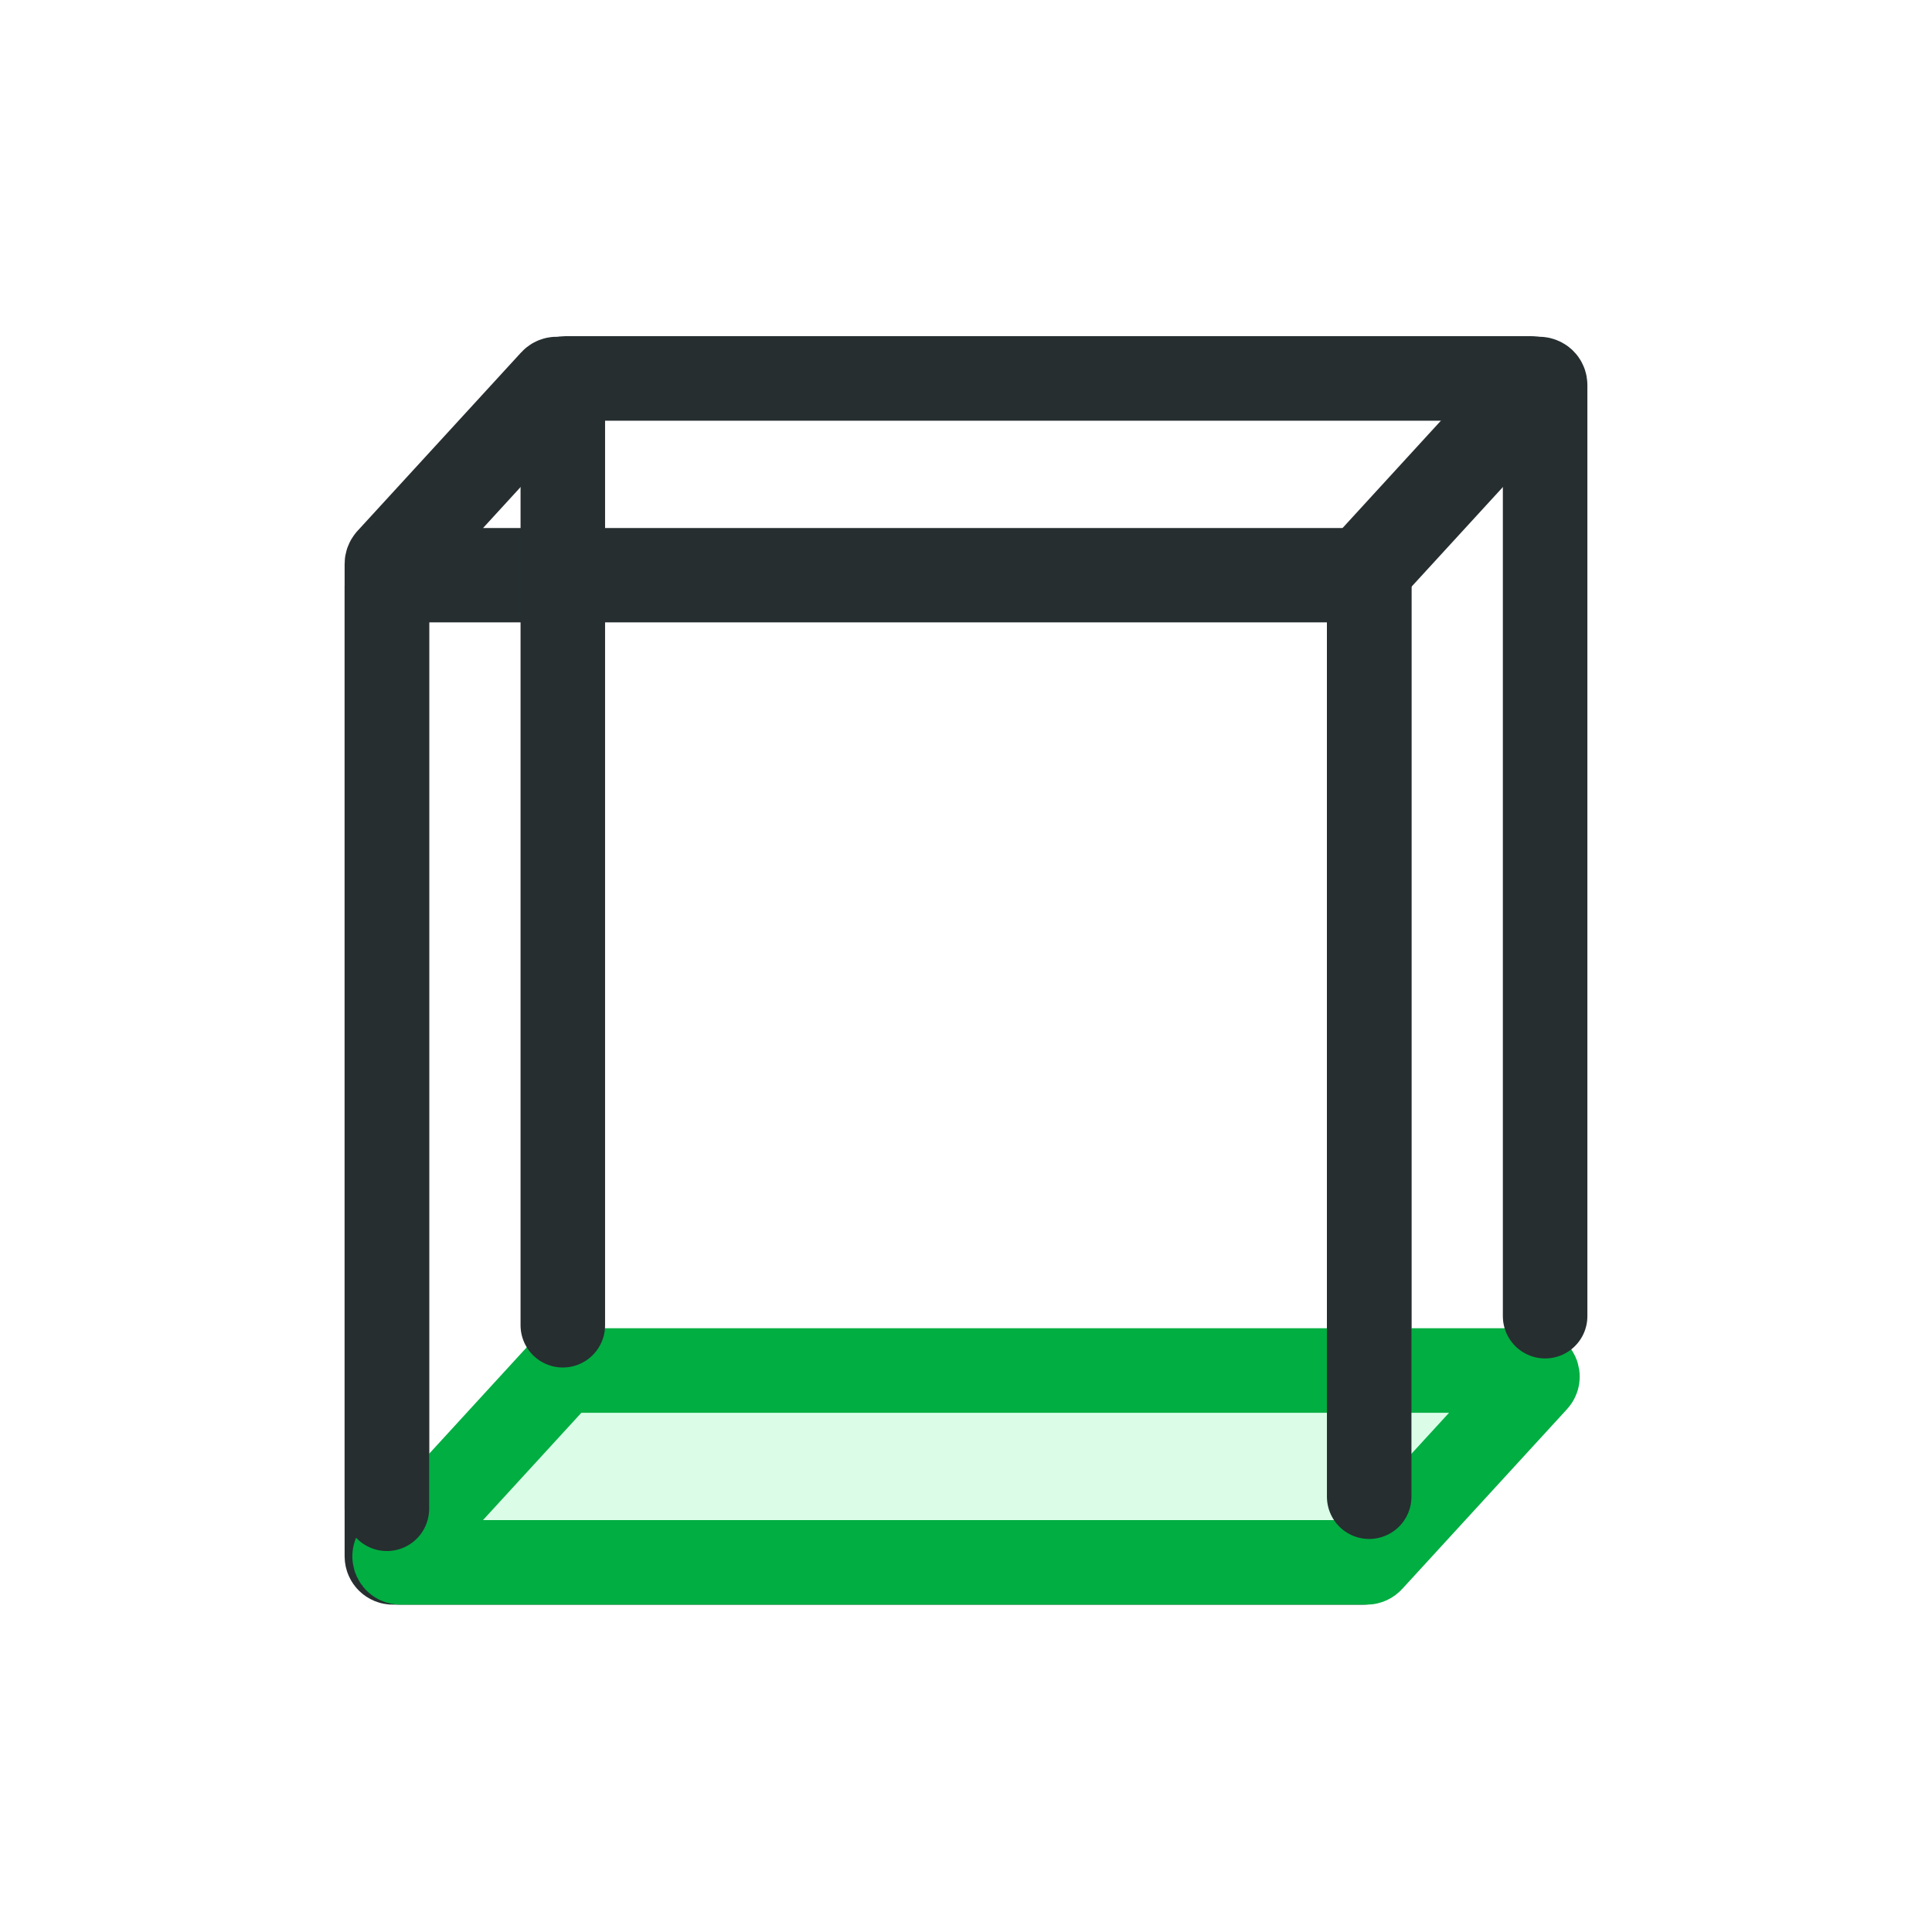
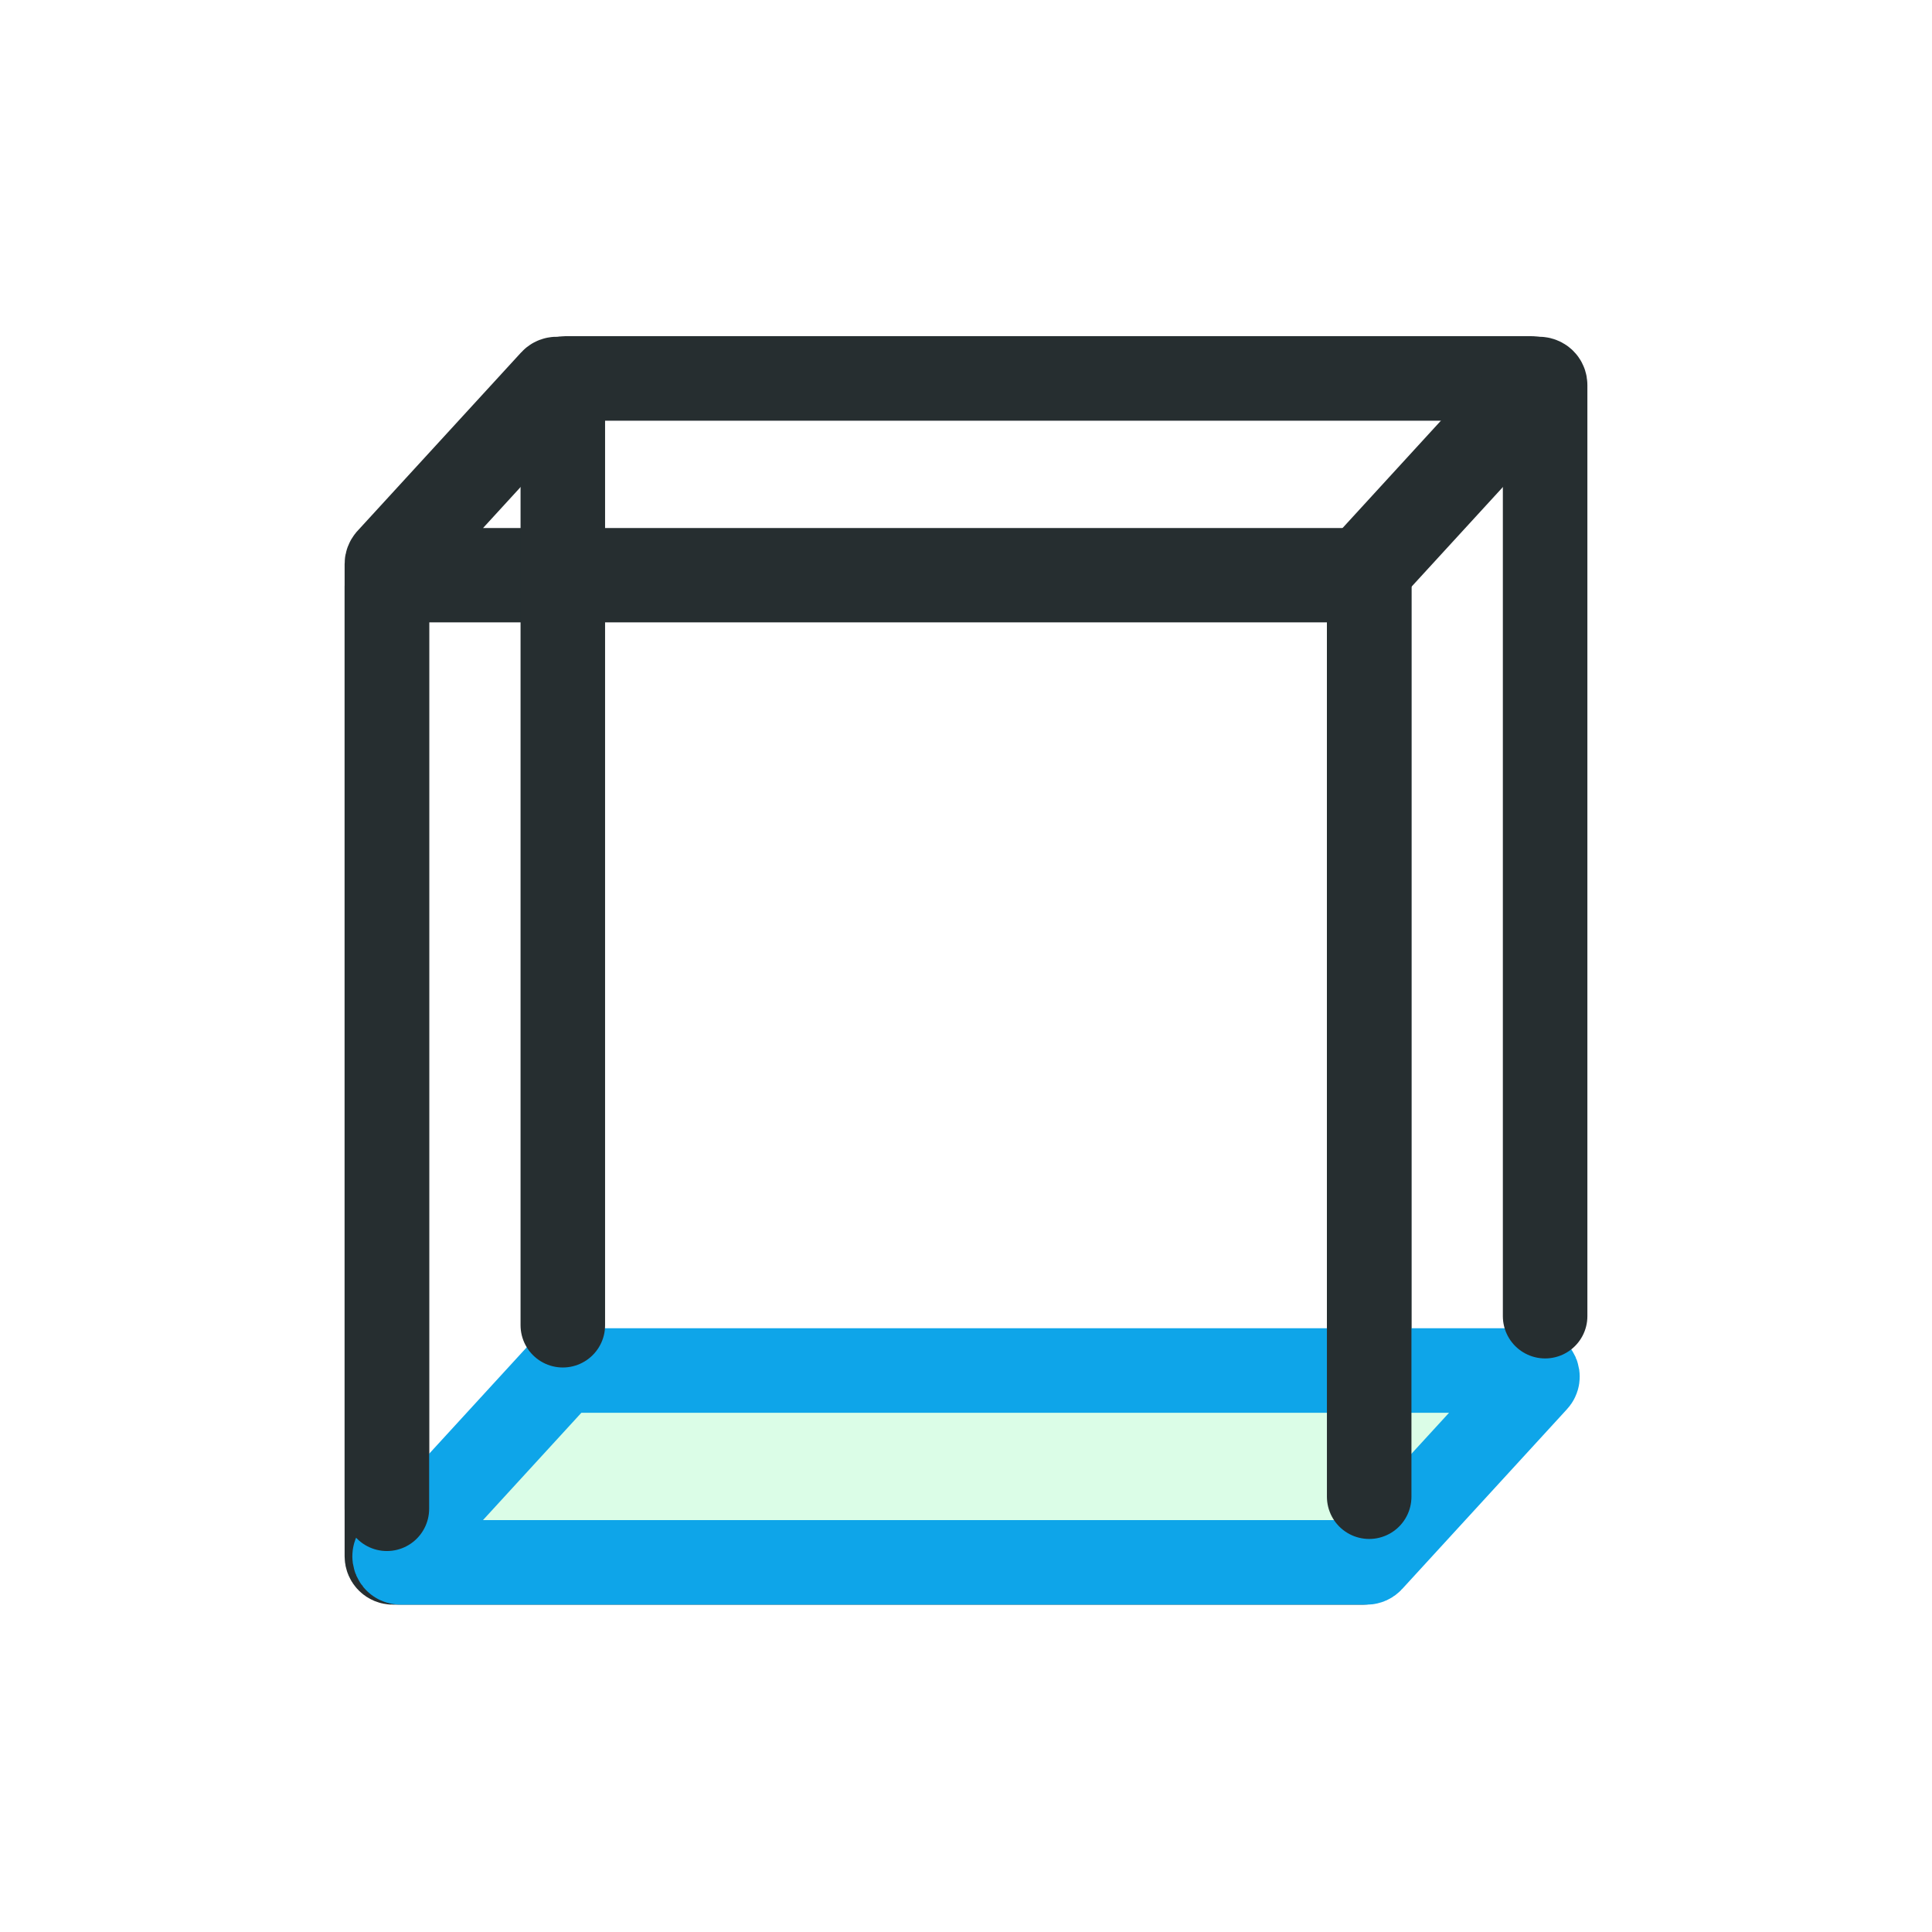
<svg xmlns="http://www.w3.org/2000/svg" width="16" height="16" viewBox="0 0 16 16" fill="none">
  <rect x="3.204" y="4.804" width="8.135" height="8.135" rx="0.05" stroke="#262E30" stroke-width="0.7" />
  <path d="M4.646 3.15C4.655 3.14 4.669 3.134 4.683 3.134H12.682C12.726 3.134 12.749 3.186 12.719 3.218L11.354 4.707C11.345 4.718 11.332 4.723 11.318 4.723H3.318C3.274 4.723 3.252 4.672 3.281 4.64L4.646 3.15Z" stroke="#262E30" stroke-width="0.7" />
-   <path d="M4.646 11.366C4.655 11.356 4.669 11.35 4.683 11.35H12.682C12.726 11.35 12.749 11.402 12.719 11.434L11.354 12.923C11.345 12.933 11.332 12.939 11.318 12.939H3.318C3.274 12.939 3.252 12.888 3.281 12.855L4.646 11.366Z" fill="#DBFDE7" stroke="#00AE42" stroke-width="0.7" />
+   <path d="M4.646 11.366C4.655 11.356 4.669 11.35 4.683 11.35H12.682C12.726 11.35 12.749 11.402 12.719 11.434L11.354 12.923C11.345 12.933 11.332 12.939 11.318 12.939H3.318C3.274 12.939 3.252 12.888 3.281 12.855L4.646 11.366Z" fill="#DBFDE7" stroke="#0EA5E9" stroke-width="0.7" />
  <path d="M12.796 10.9V3.189C12.796 3.143 12.74 3.122 12.709 3.155L11.353 4.635C11.344 4.645 11.339 4.657 11.339 4.669L11.339 12.395" stroke="#262E30" stroke-width="0.7" stroke-linecap="round" />
  <path d="M4.661 10.975V3.189C4.661 3.143 4.605 3.122 4.574 3.155L3.217 4.635C3.209 4.645 3.204 4.657 3.204 4.669L3.204 12.495" stroke="#262E30" stroke-width="0.7" stroke-linecap="round" />
</svg>
